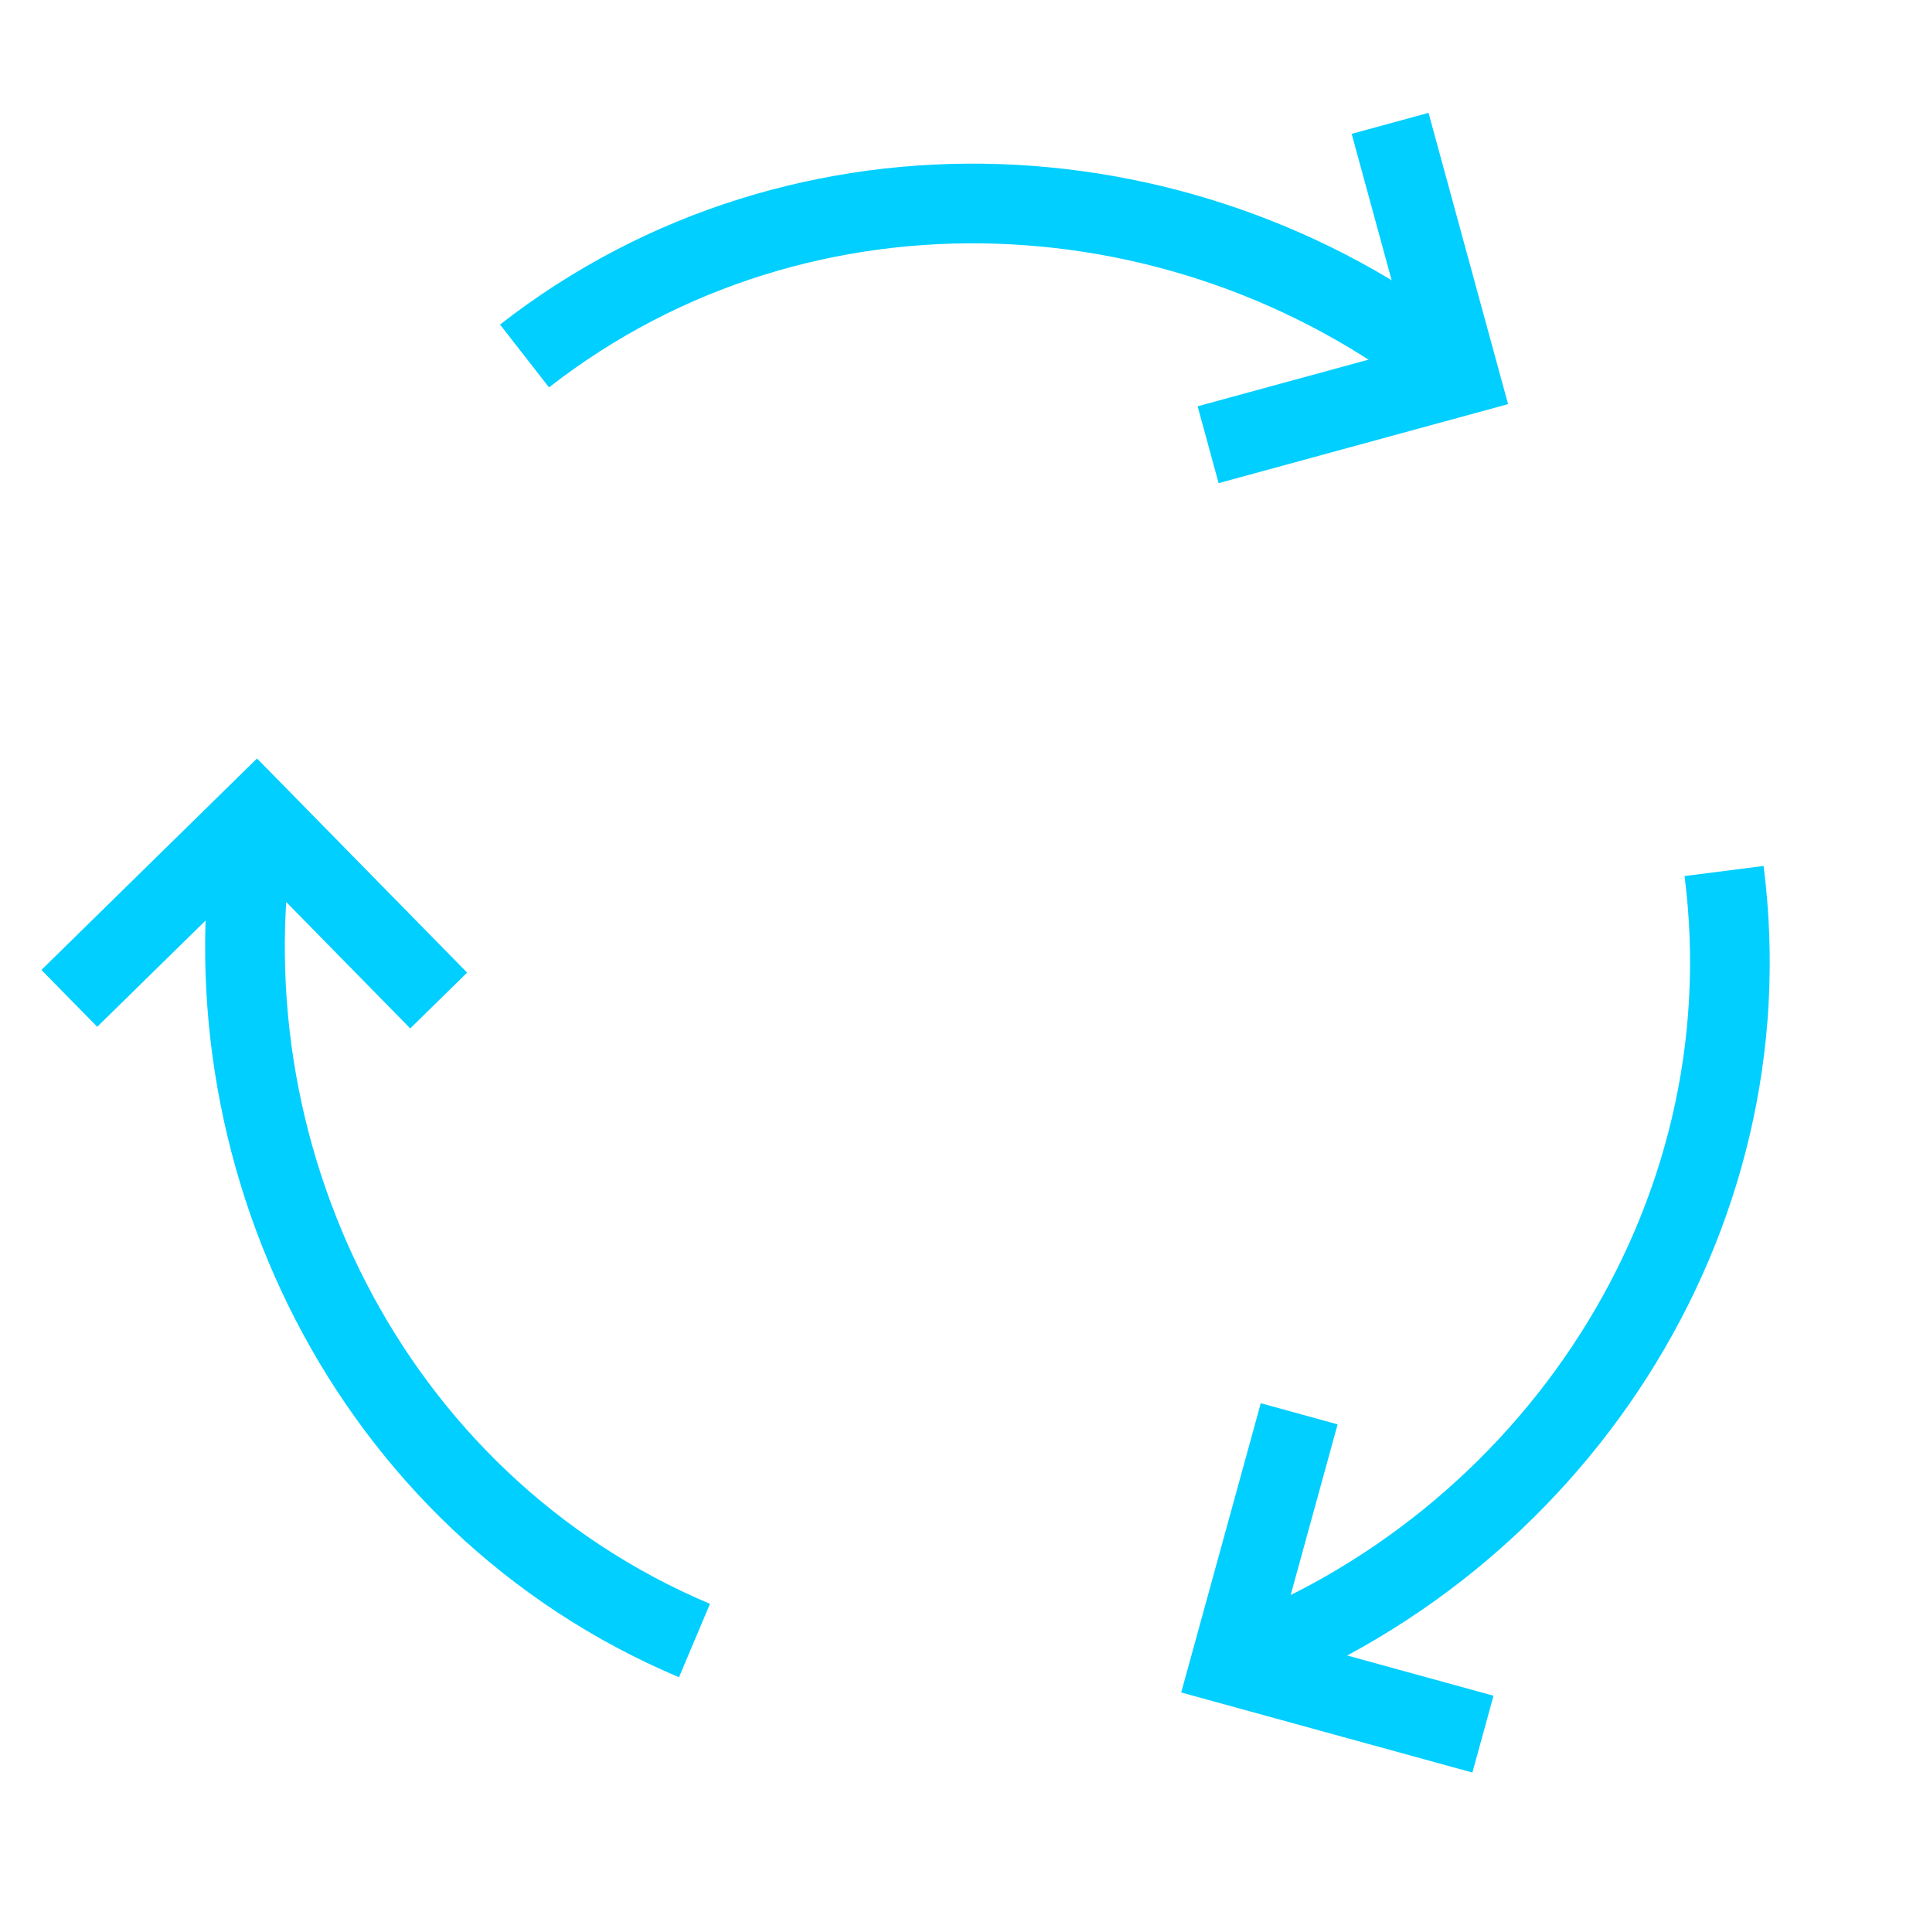
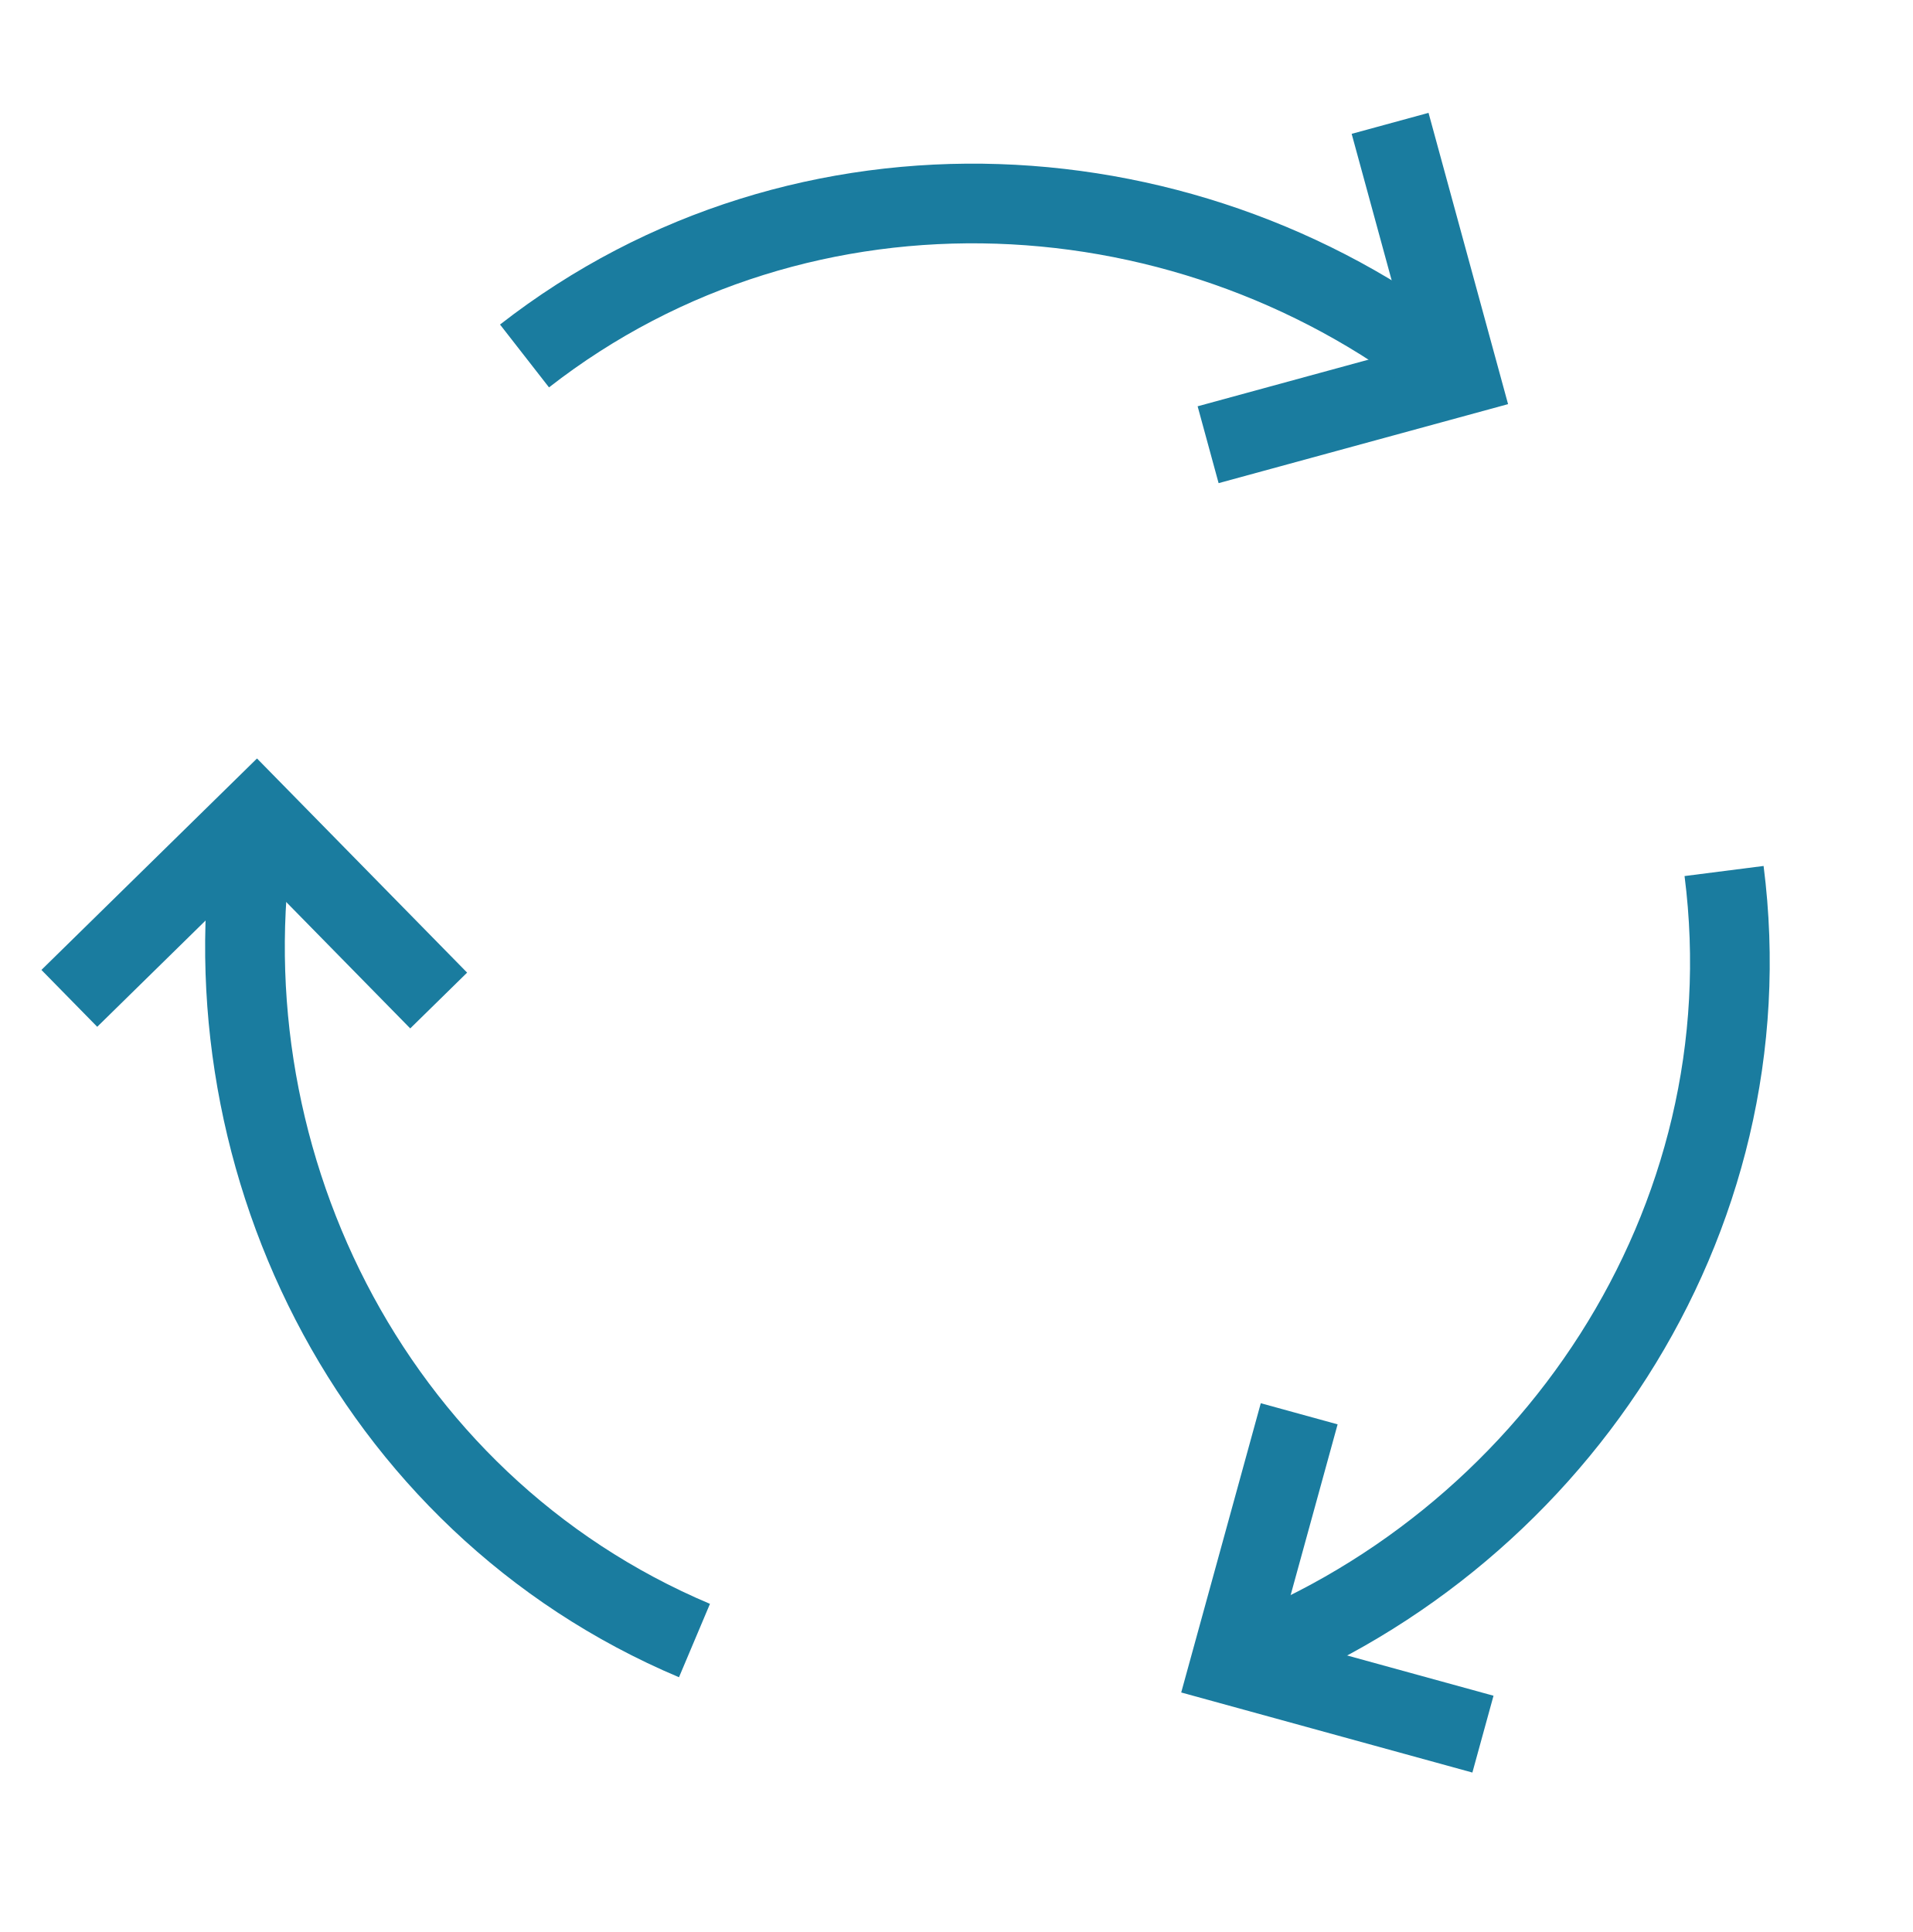
<svg xmlns="http://www.w3.org/2000/svg" width="96px" height="97px" viewBox="0 0 96 97" version="1.1" role="img" aria-hidden="true">
  <defs />
  <g id="Page-1" stroke="none" stroke-width="1" fill="none" fill-rule="evenodd">
    <g id="about-v1" transform="translate(-374, -1035)">
-       <polyline id="Shape" stroke="#00CFFF" stroke-width="4" points="377.48 1085.125 386.874 1075.909 396.021 1085.233" />
-       <path d="M408.862,1117.367 C392.468,1110.448 383.921,1092.721 386.874,1075.909" id="Shape" stroke="#00CFFF" stroke-width="4" />
-       <polyline id="Shape" stroke="#00CFFF" stroke-width="4" points="448.442 1122.066 435.754 1118.576 439.218 1105.982" />
-       <path d="M460.546,1078.731 C462.802,1096.382 451.772,1112.68 435.754,1118.576" id="Shape" stroke="#00CFFF" stroke-width="4" />
-       <polyline id="Shape" stroke="#00CFFF" stroke-width="4" points="443.781 1041.193 447.247 1053.888 434.646 1057.328" />
-       <path d="M400.33,1052.872 C414.365,1041.932 434.009,1043.113 447.247,1053.888" id="Shape" stroke="#00CFFF" stroke-width="4" />
+       <polyline id="Shape" stroke="#1A7C9F" stroke-width="4" points="377.48 1085.125 386.874 1075.909 396.021 1085.233" />
+       <path d="M408.862,1117.367 C392.468,1110.448 383.921,1092.721 386.874,1075.909" id="Shape" stroke="#1A7C9F" stroke-width="4" />
+       <polyline id="Shape" stroke="#1A7C9F" stroke-width="4" points="448.442 1122.066 435.754 1118.576 439.218 1105.982" />
+       <path d="M460.546,1078.731 C462.802,1096.382 451.772,1112.68 435.754,1118.576" id="Shape" stroke="#1A7C9F" stroke-width="4" />
+       <polyline id="Shape" stroke="#1A7C9F" stroke-width="4" points="443.781 1041.193 447.247 1053.888 434.646 1057.328" />
+       <path d="M400.33,1052.872 C414.365,1041.932 434.009,1043.113 447.247,1053.888" id="Shape" stroke="#1A7C9F" stroke-width="4" />
      <rect id="Rectangle-path" x="374" y="1035.004" width="96" height="96" />
    </g>
  </g>
</svg>
